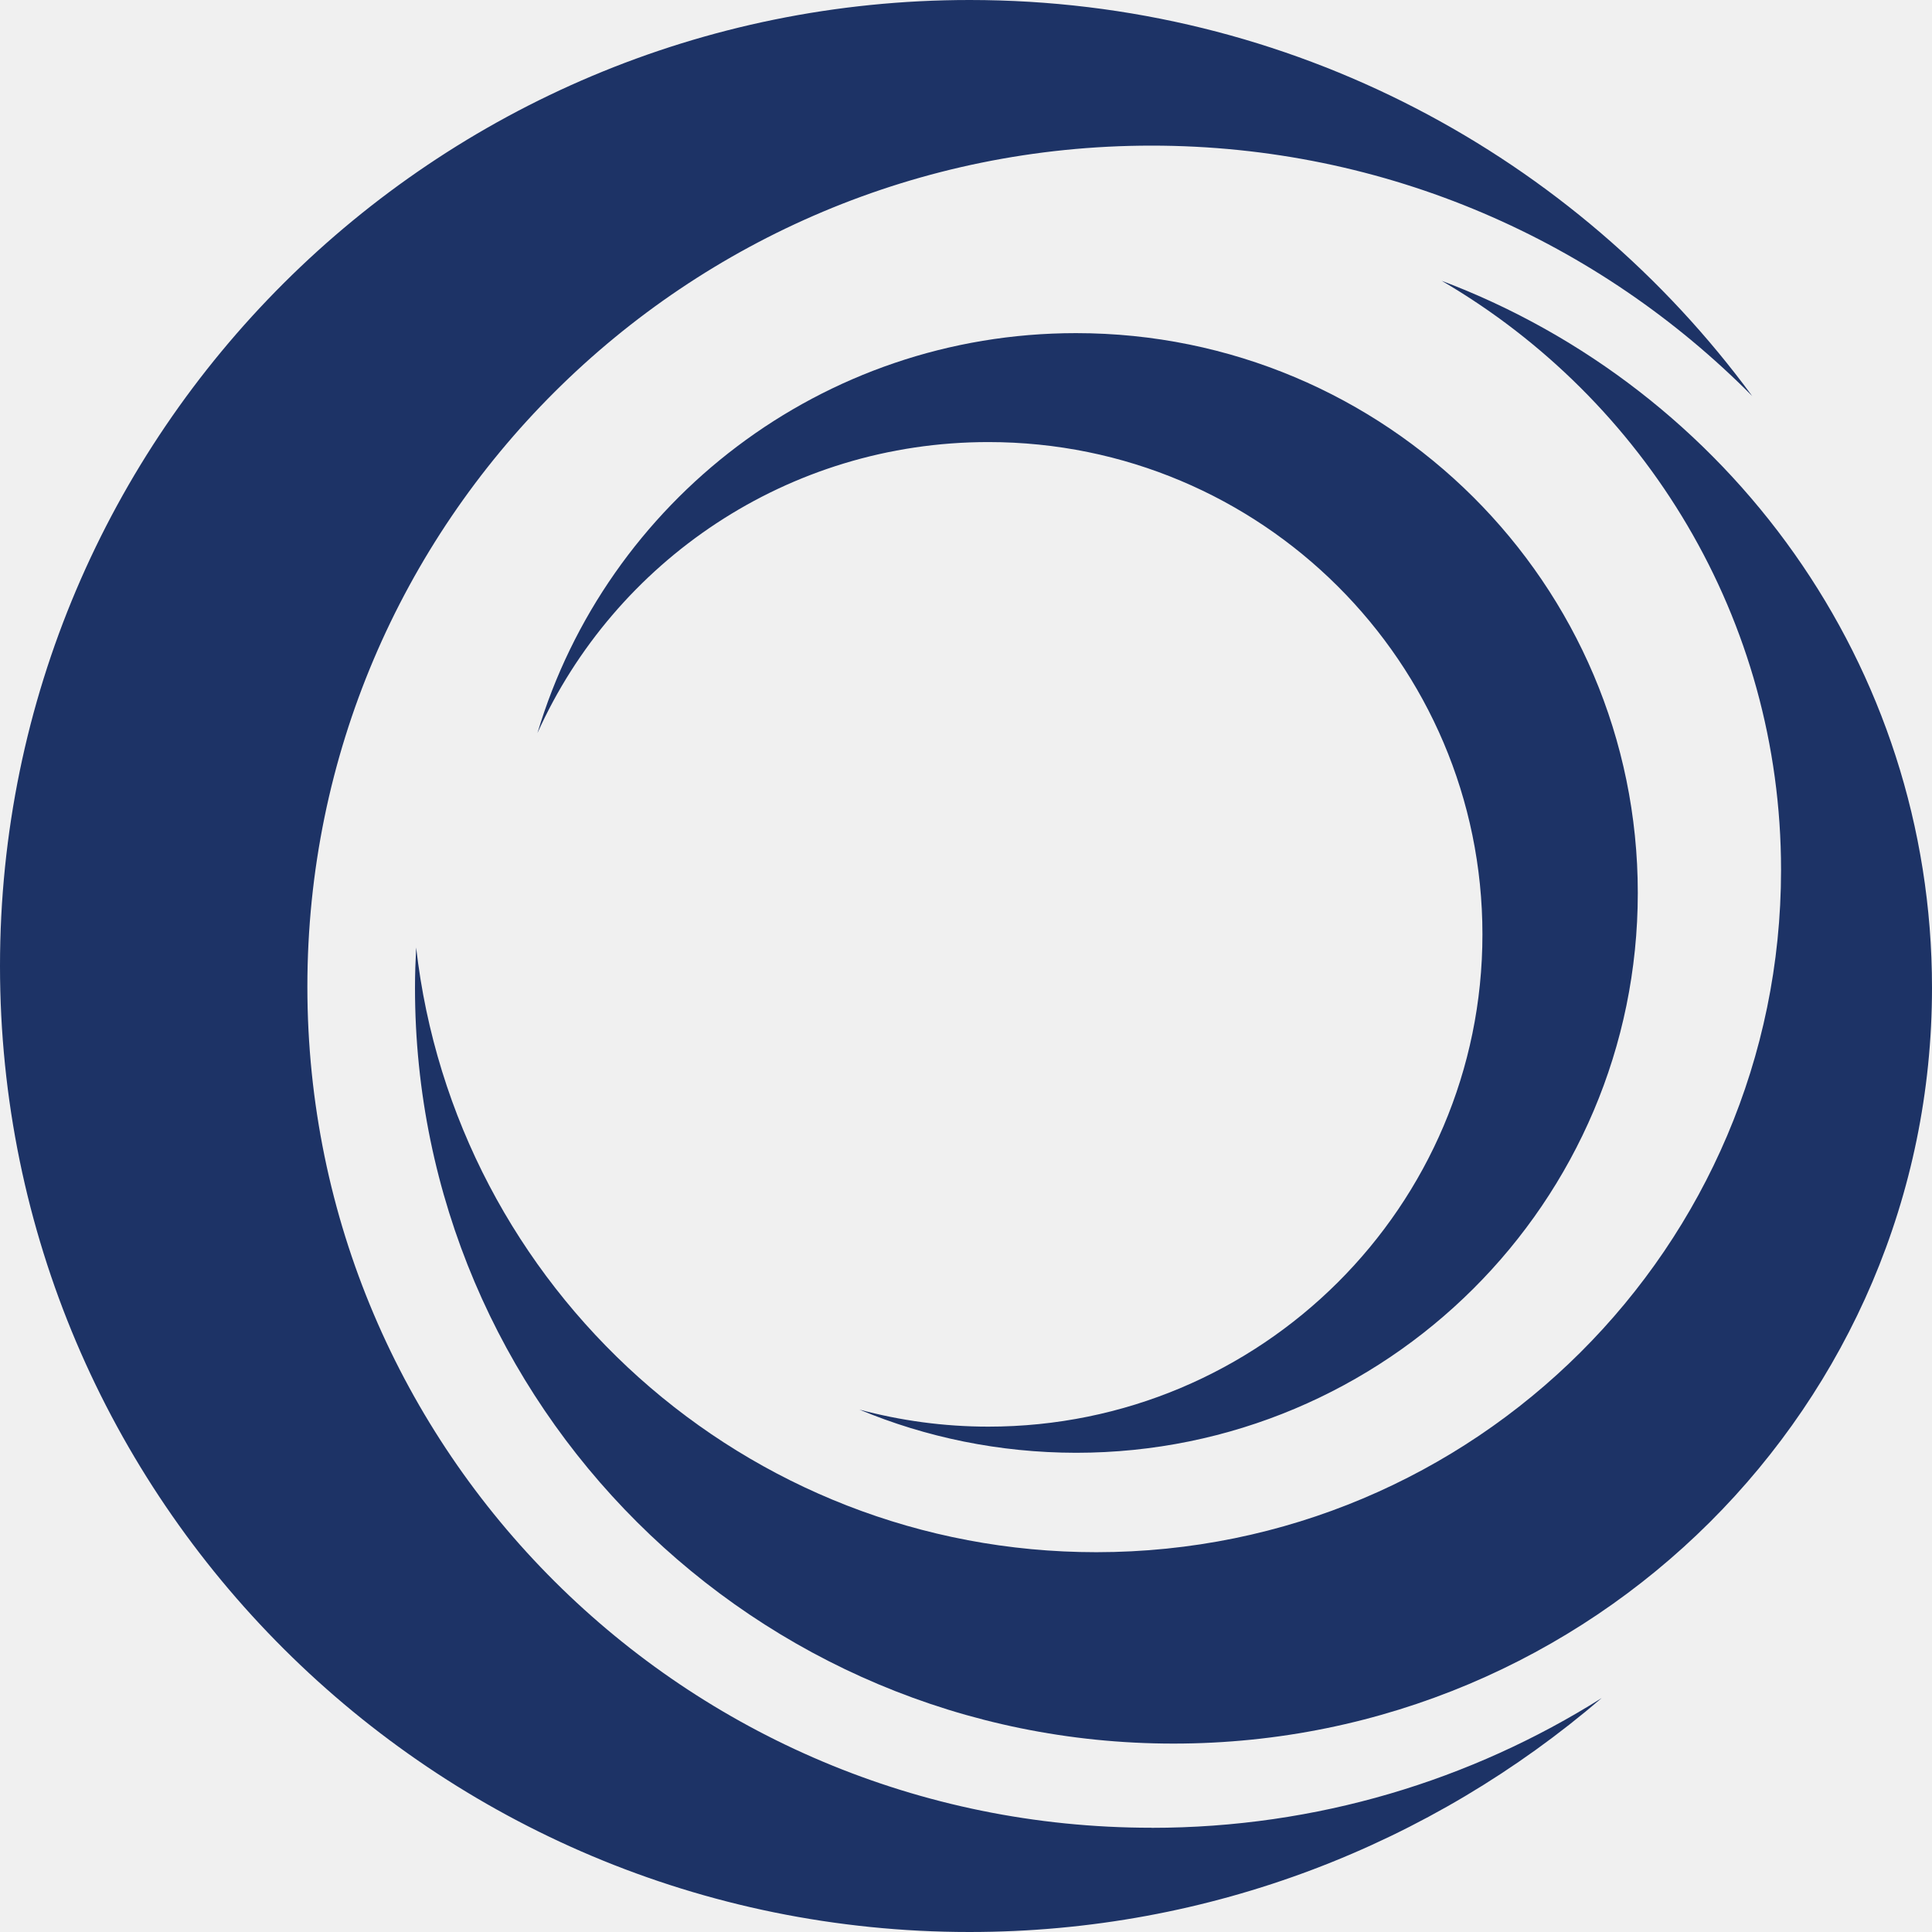
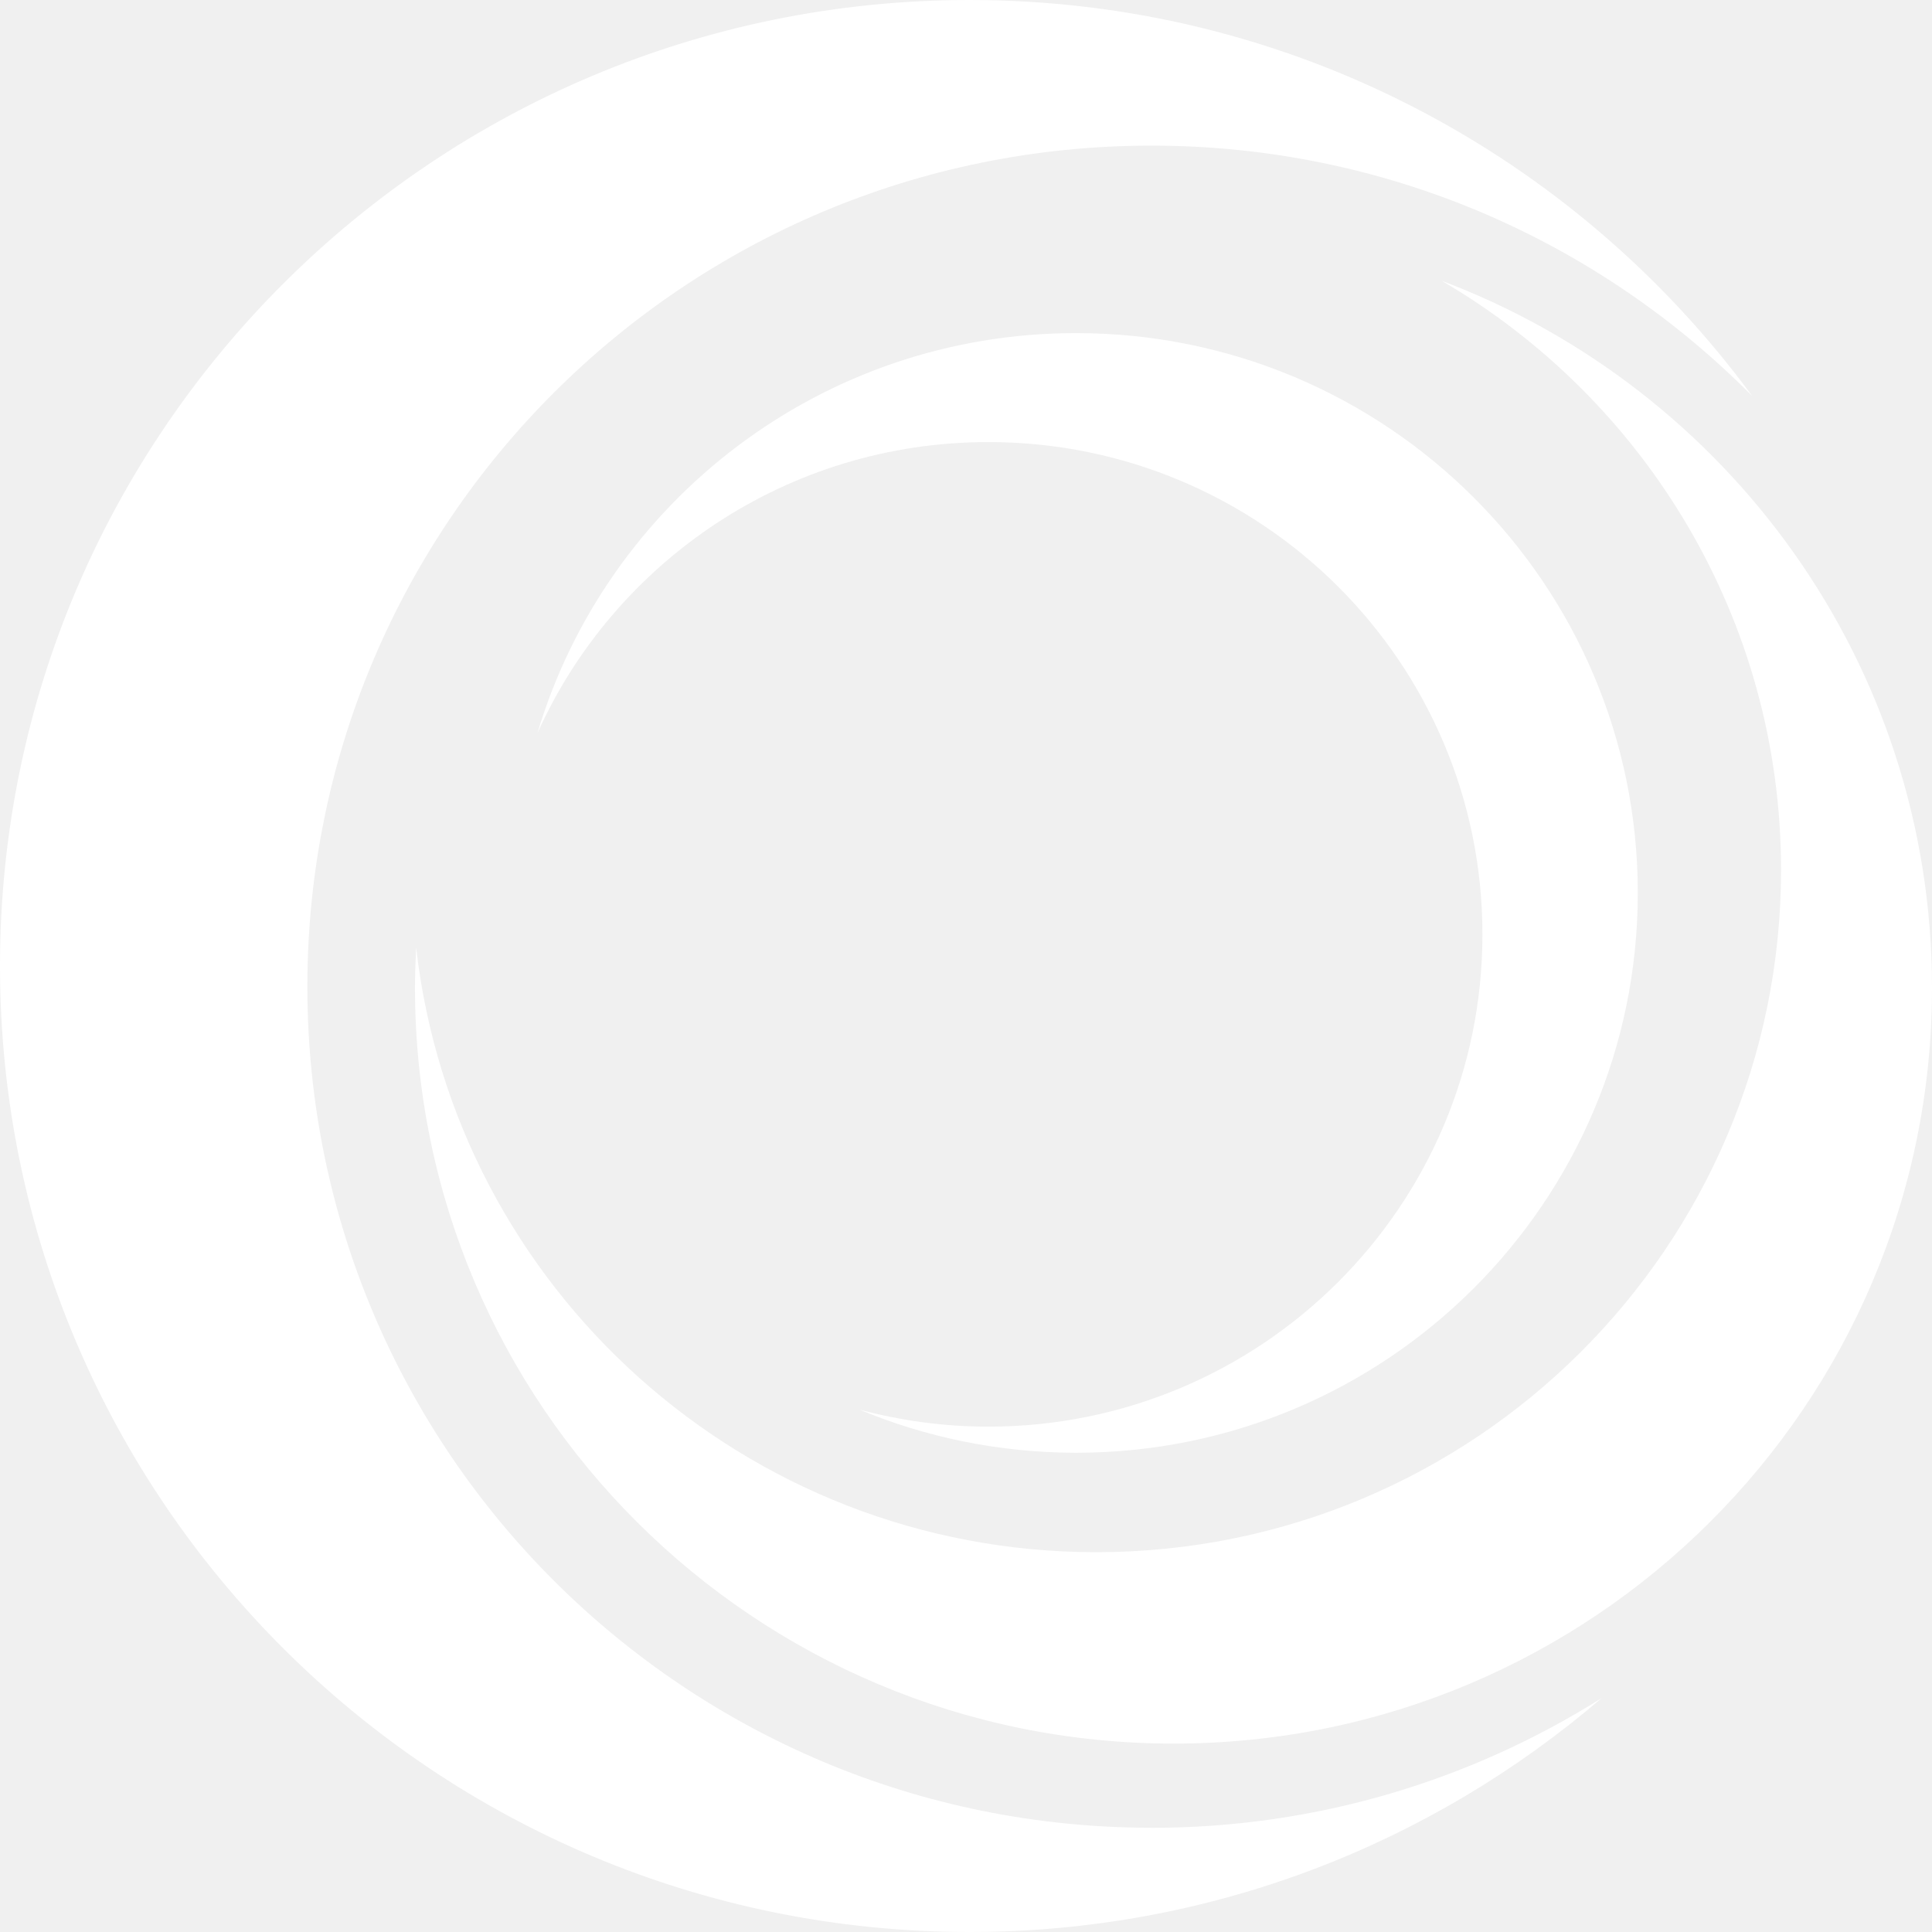
<svg xmlns="http://www.w3.org/2000/svg" width="75" height="75" viewBox="0 0 75 75" fill="none">
-   <mask id="mask0_675_3180" style="mask-type:alpha" maskUnits="userSpaceOnUse" x="0" y="0" width="75" height="75">
-     <path d="M44.701 70.953C26.602 70.953 11.932 56.336 11.932 38.303C11.932 20.27 26.602 5.653 44.701 5.653C53.828 5.653 62.079 9.373 68.021 15.375C61.176 6.058 50.12 0 37.64 0C16.852 0 0 16.788 0 37.5C0 58.212 16.852 75 37.636 75C47.013 75 55.585 71.573 62.179 65.917C57.118 69.106 51.127 70.956 44.701 70.956" fill="url(#paint0_linear_675_3180)" />
-     <path d="M55.966 10.901C63.843 15.498 69.14 24.016 69.14 33.769C69.14 48.397 57.238 60.253 42.56 60.256C28.901 60.256 17.655 49.991 16.155 36.783C16.129 37.303 16.11 37.823 16.11 38.347C16.11 54.551 29.296 67.686 45.555 67.686C61.814 67.686 75 54.548 75 38.347C75 25.797 67.089 15.093 55.966 10.901Z" fill="url(#paint1_linear_675_3180)" />
-     <path d="M41.77 12.932C31.889 12.932 23.545 19.48 20.863 28.459C23.858 21.799 30.569 17.161 38.368 17.161C48.961 17.161 57.548 25.717 57.548 36.272C57.548 46.827 48.961 55.382 38.368 55.382C36.637 55.382 34.959 55.148 33.362 54.721C35.947 55.798 38.789 56.393 41.77 56.397C53.818 56.397 63.579 46.663 63.579 34.662C63.579 22.658 53.814 12.932 41.77 12.932Z" fill="url(#paint2_linear_675_3180)" />
+   <mask id="mask0_675_3201" style="mask-type:alpha" maskUnits="userSpaceOnUse" x="0" y="0" width="75" height="75">
+     <path d="M44.701 70.953C26.602 70.953 11.932 56.336 11.932 38.303C11.932 20.27 26.602 5.653 44.701 5.653C53.828 5.653 62.079 9.373 68.021 15.375C61.176 6.058 50.12 0 37.64 0C16.852 0 0 16.788 0 37.5C0 58.212 16.852 75 37.636 75C47.013 75 55.585 71.573 62.179 65.917C57.118 69.106 51.127 70.956 44.701 70.956" fill="url(#paint0_linear_675_3201)" />
+     <path d="M55.966 10.9C63.843 15.498 69.14 24.016 69.14 33.768C69.14 48.397 57.238 60.252 42.56 60.256C28.901 60.256 17.655 49.991 16.155 36.782C16.129 37.303 16.11 37.823 16.11 38.347C16.11 54.551 29.296 67.686 45.555 67.686C61.814 67.686 75 54.548 75 38.347C75 25.796 67.089 15.093 55.966 10.9Z" fill="url(#paint1_linear_675_3201)" />
+     <path d="M41.77 12.931C31.889 12.931 23.545 19.48 20.863 28.459C23.858 21.799 30.569 17.161 38.368 17.161C48.961 17.161 57.548 25.716 57.548 36.271C57.548 46.826 48.961 55.382 38.368 55.382C36.637 55.382 34.959 55.148 33.362 54.72C35.947 55.798 38.789 56.392 41.77 56.396C53.818 56.396 63.579 46.663 63.579 34.662C63.579 22.657 53.814 12.931 41.77 12.931Z" fill="url(#paint2_linear_675_3201)" />
  </mask>
-   <g mask="url(#mask0_675_3180)">
-     <rect x="-2.145" y="-2.141" width="78.214" height="78.214" fill="#1D3366" />
+   <g mask="url(#mask0_675_3201)">
+     <rect x="-2.145" y="-2.141" width="78.214" height="78.214" fill="white" />
  </g>
  <defs>
-     <linearGradient id="paint0_linear_675_3180" x1="60.503" y1="7.5" x2="12.743" y2="63.974" gradientUnits="userSpaceOnUse">
+     <linearGradient id="paint0_linear_675_3201" x1="60.503" y1="7.5" x2="12.743" y2="63.974" gradientUnits="userSpaceOnUse">
      <stop offset="0.279" stop-color="#00BFF3" />
      <stop offset="0.736" stop-color="#034DC7" />
      <stop offset="1" stop-color="#1D1E63" />
    </linearGradient>
-     <linearGradient id="paint1_linear_675_3180" x1="68.491" y1="16.579" x2="33.429" y2="63.987" gradientUnits="userSpaceOnUse">
+     <linearGradient id="paint1_linear_675_3201" x1="68.491" y1="16.579" x2="33.429" y2="63.987" gradientUnits="userSpaceOnUse">
      <stop offset="0.279" stop-color="#00BFF3" />
      <stop offset="0.736" stop-color="#034DC7" />
      <stop offset="1" stop-color="#1D1E63" />
    </linearGradient>
-     <linearGradient id="paint2_linear_675_3180" x1="58.858" y1="17.278" x2="31.631" y2="52.165" gradientUnits="userSpaceOnUse">
+     <linearGradient id="paint2_linear_675_3201" x1="58.858" y1="17.278" x2="31.631" y2="52.165" gradientUnits="userSpaceOnUse">
      <stop offset="0.279" stop-color="#00BFF3" />
      <stop offset="0.736" stop-color="#034DC7" />
      <stop offset="1" stop-color="#1D1E63" />
    </linearGradient>
  </defs>
</svg>
